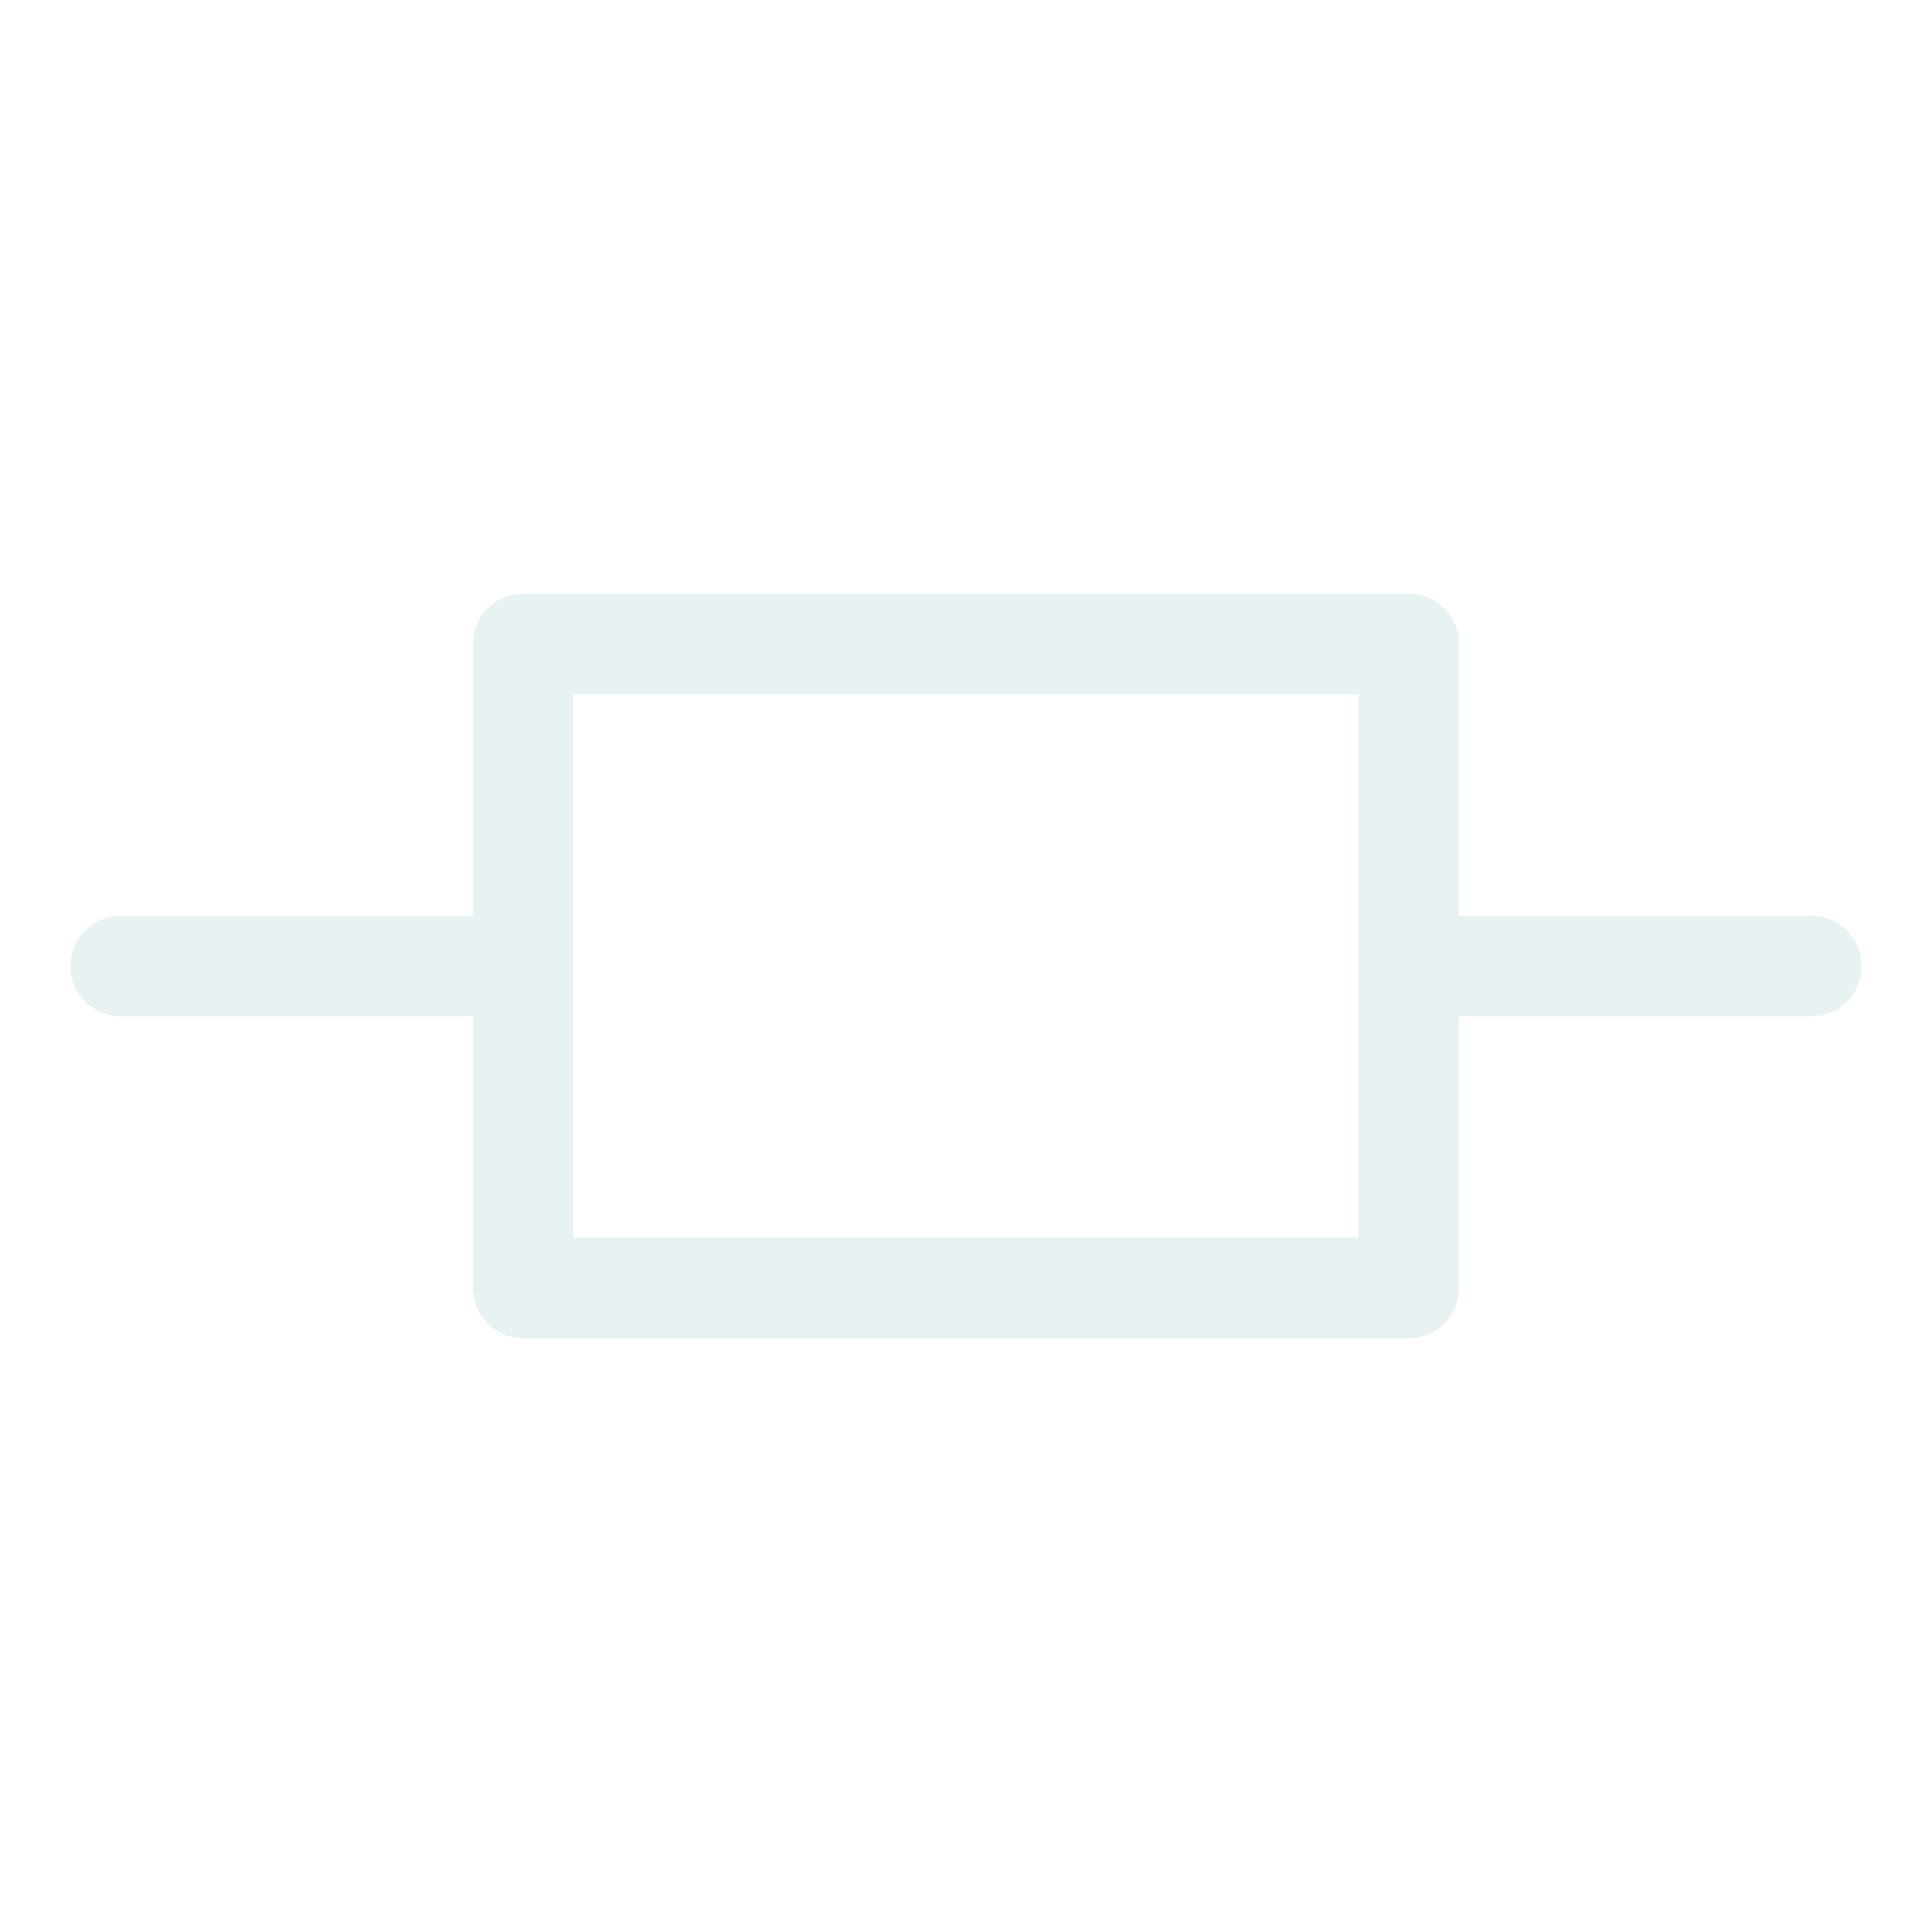
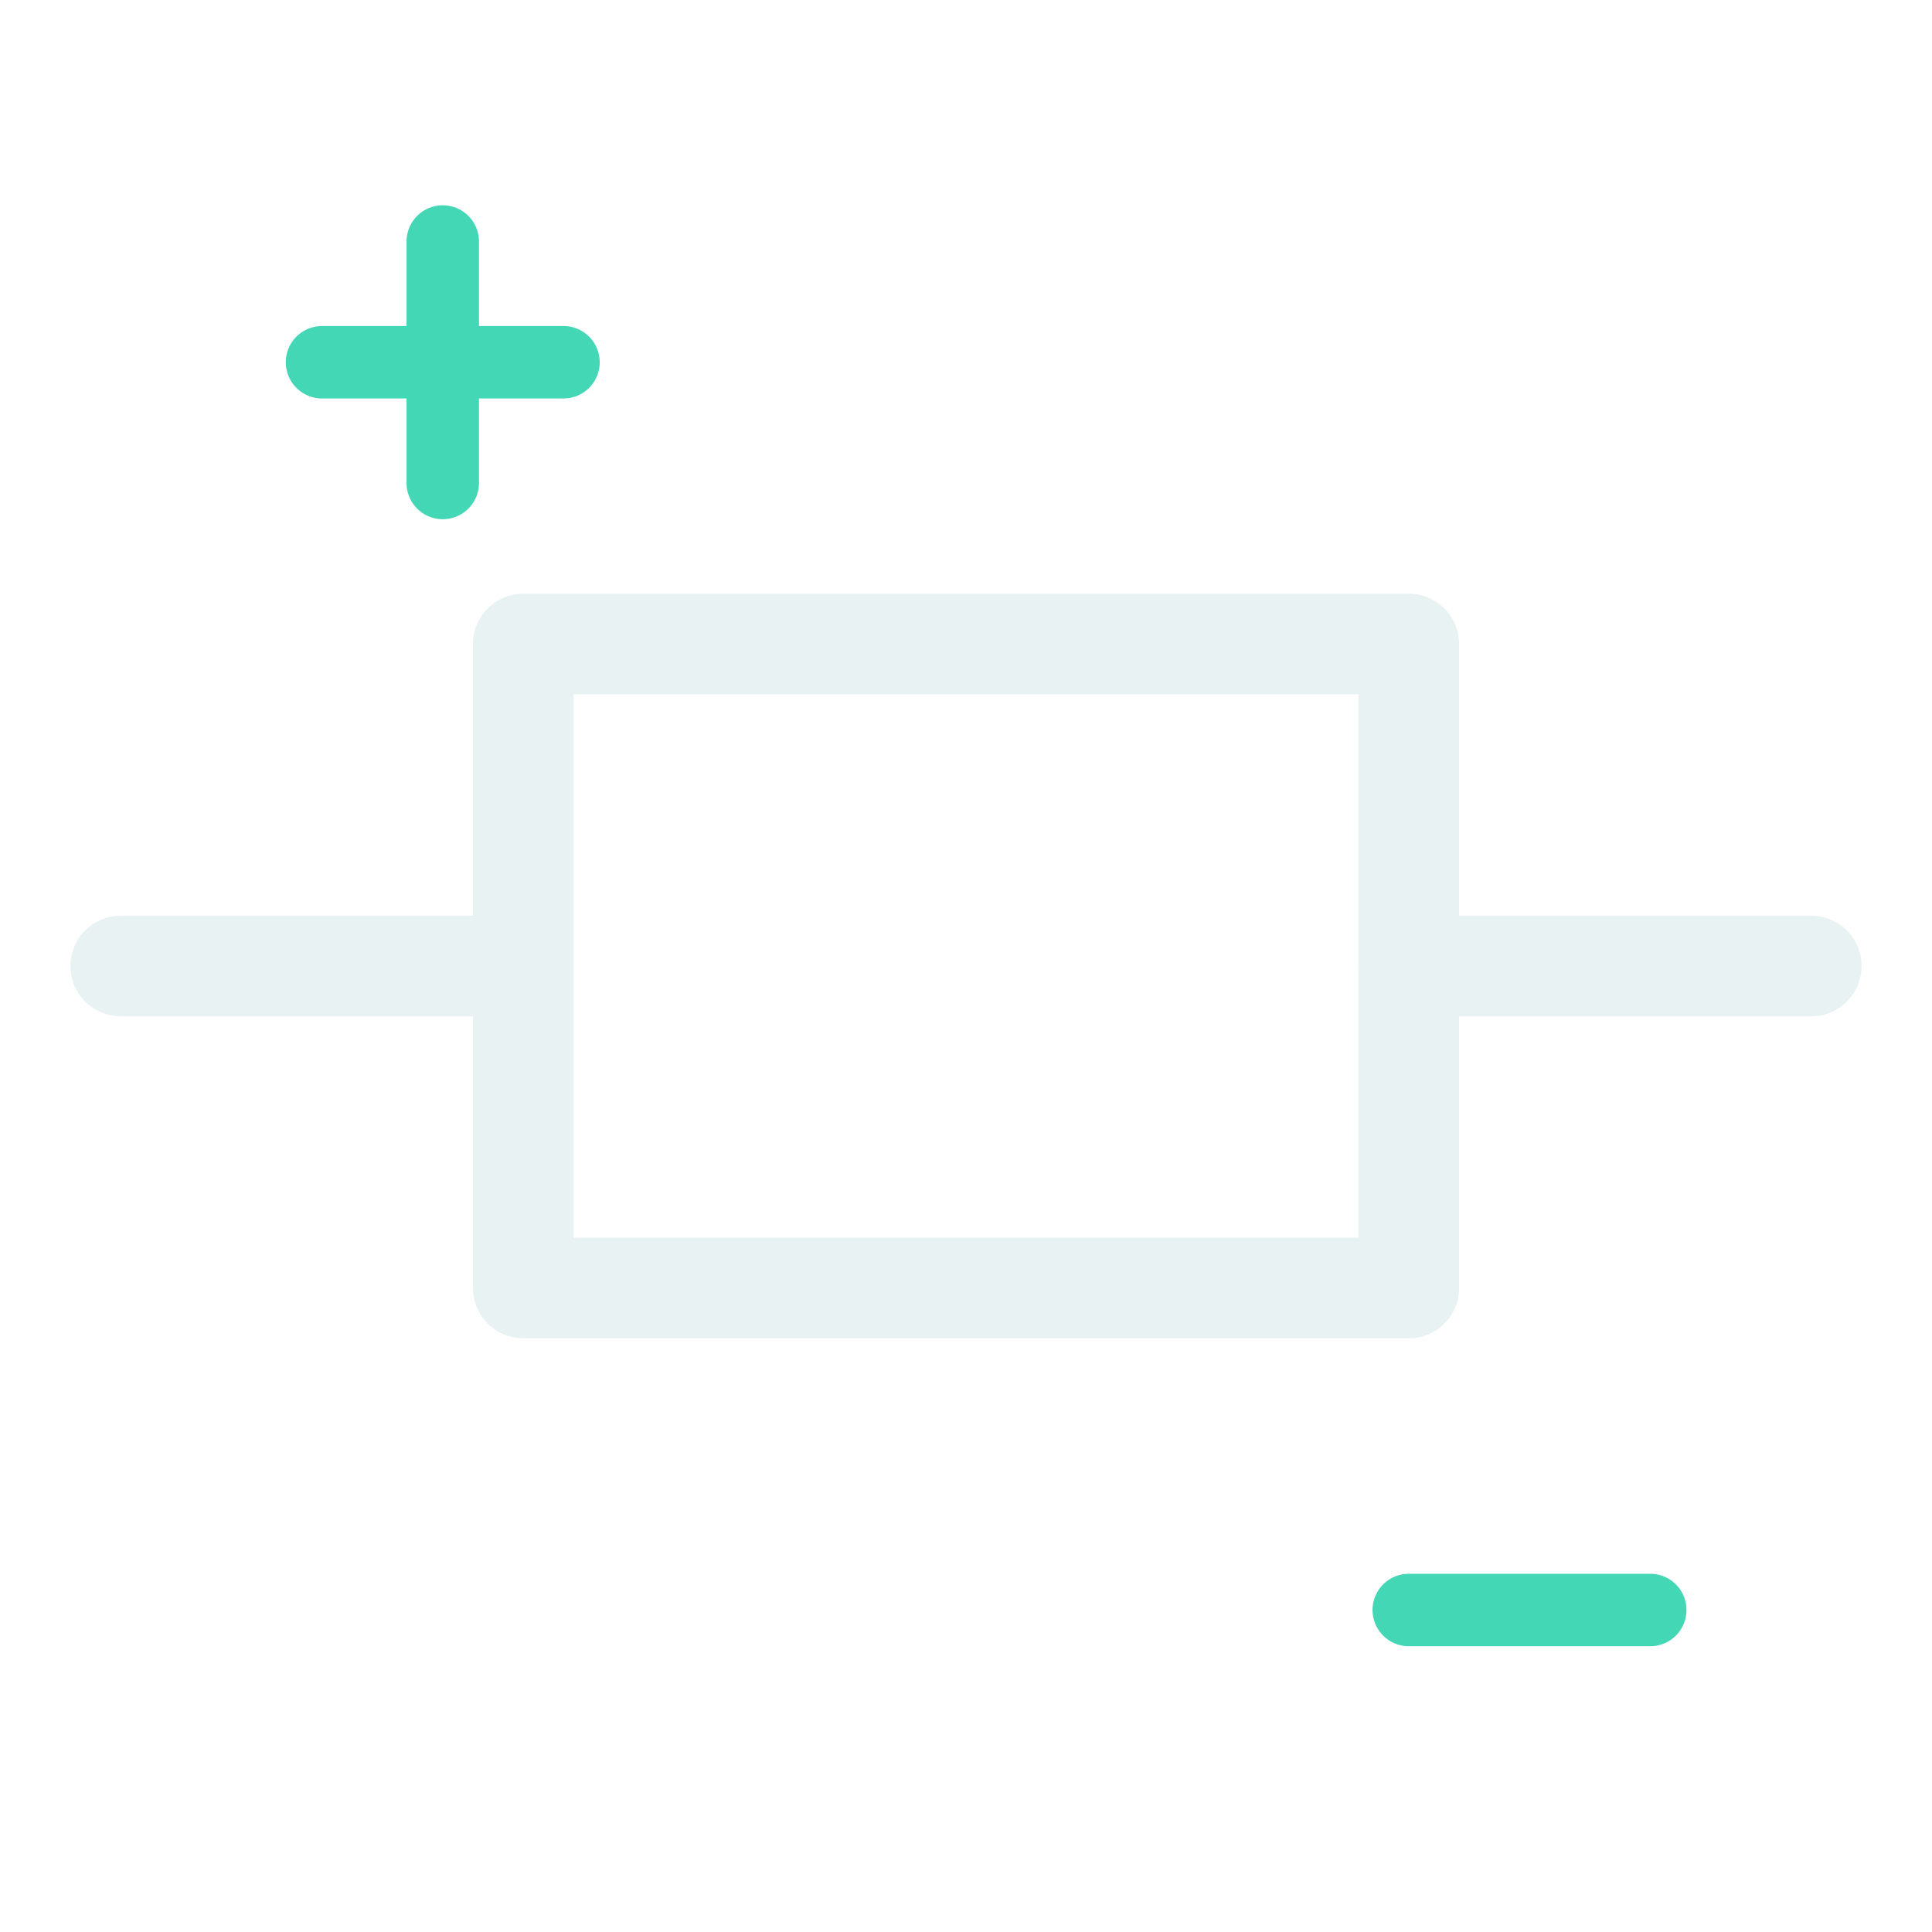
<svg xmlns="http://www.w3.org/2000/svg" viewBox="0 0 48 48" fill="none" stroke="#e8f2f2" stroke-width="2.5" stroke-linecap="round" stroke-linejoin="round">
  <path d="M3 24h10m22 0h10" />
  <rect x="13" y="16" width="22" height="16" />
+   <g stroke="#44d7b6" stroke-width="1.8">
+     <path d="M8 9h6m-3-3v6m24 28h6" />
+   </g>
</svg>
